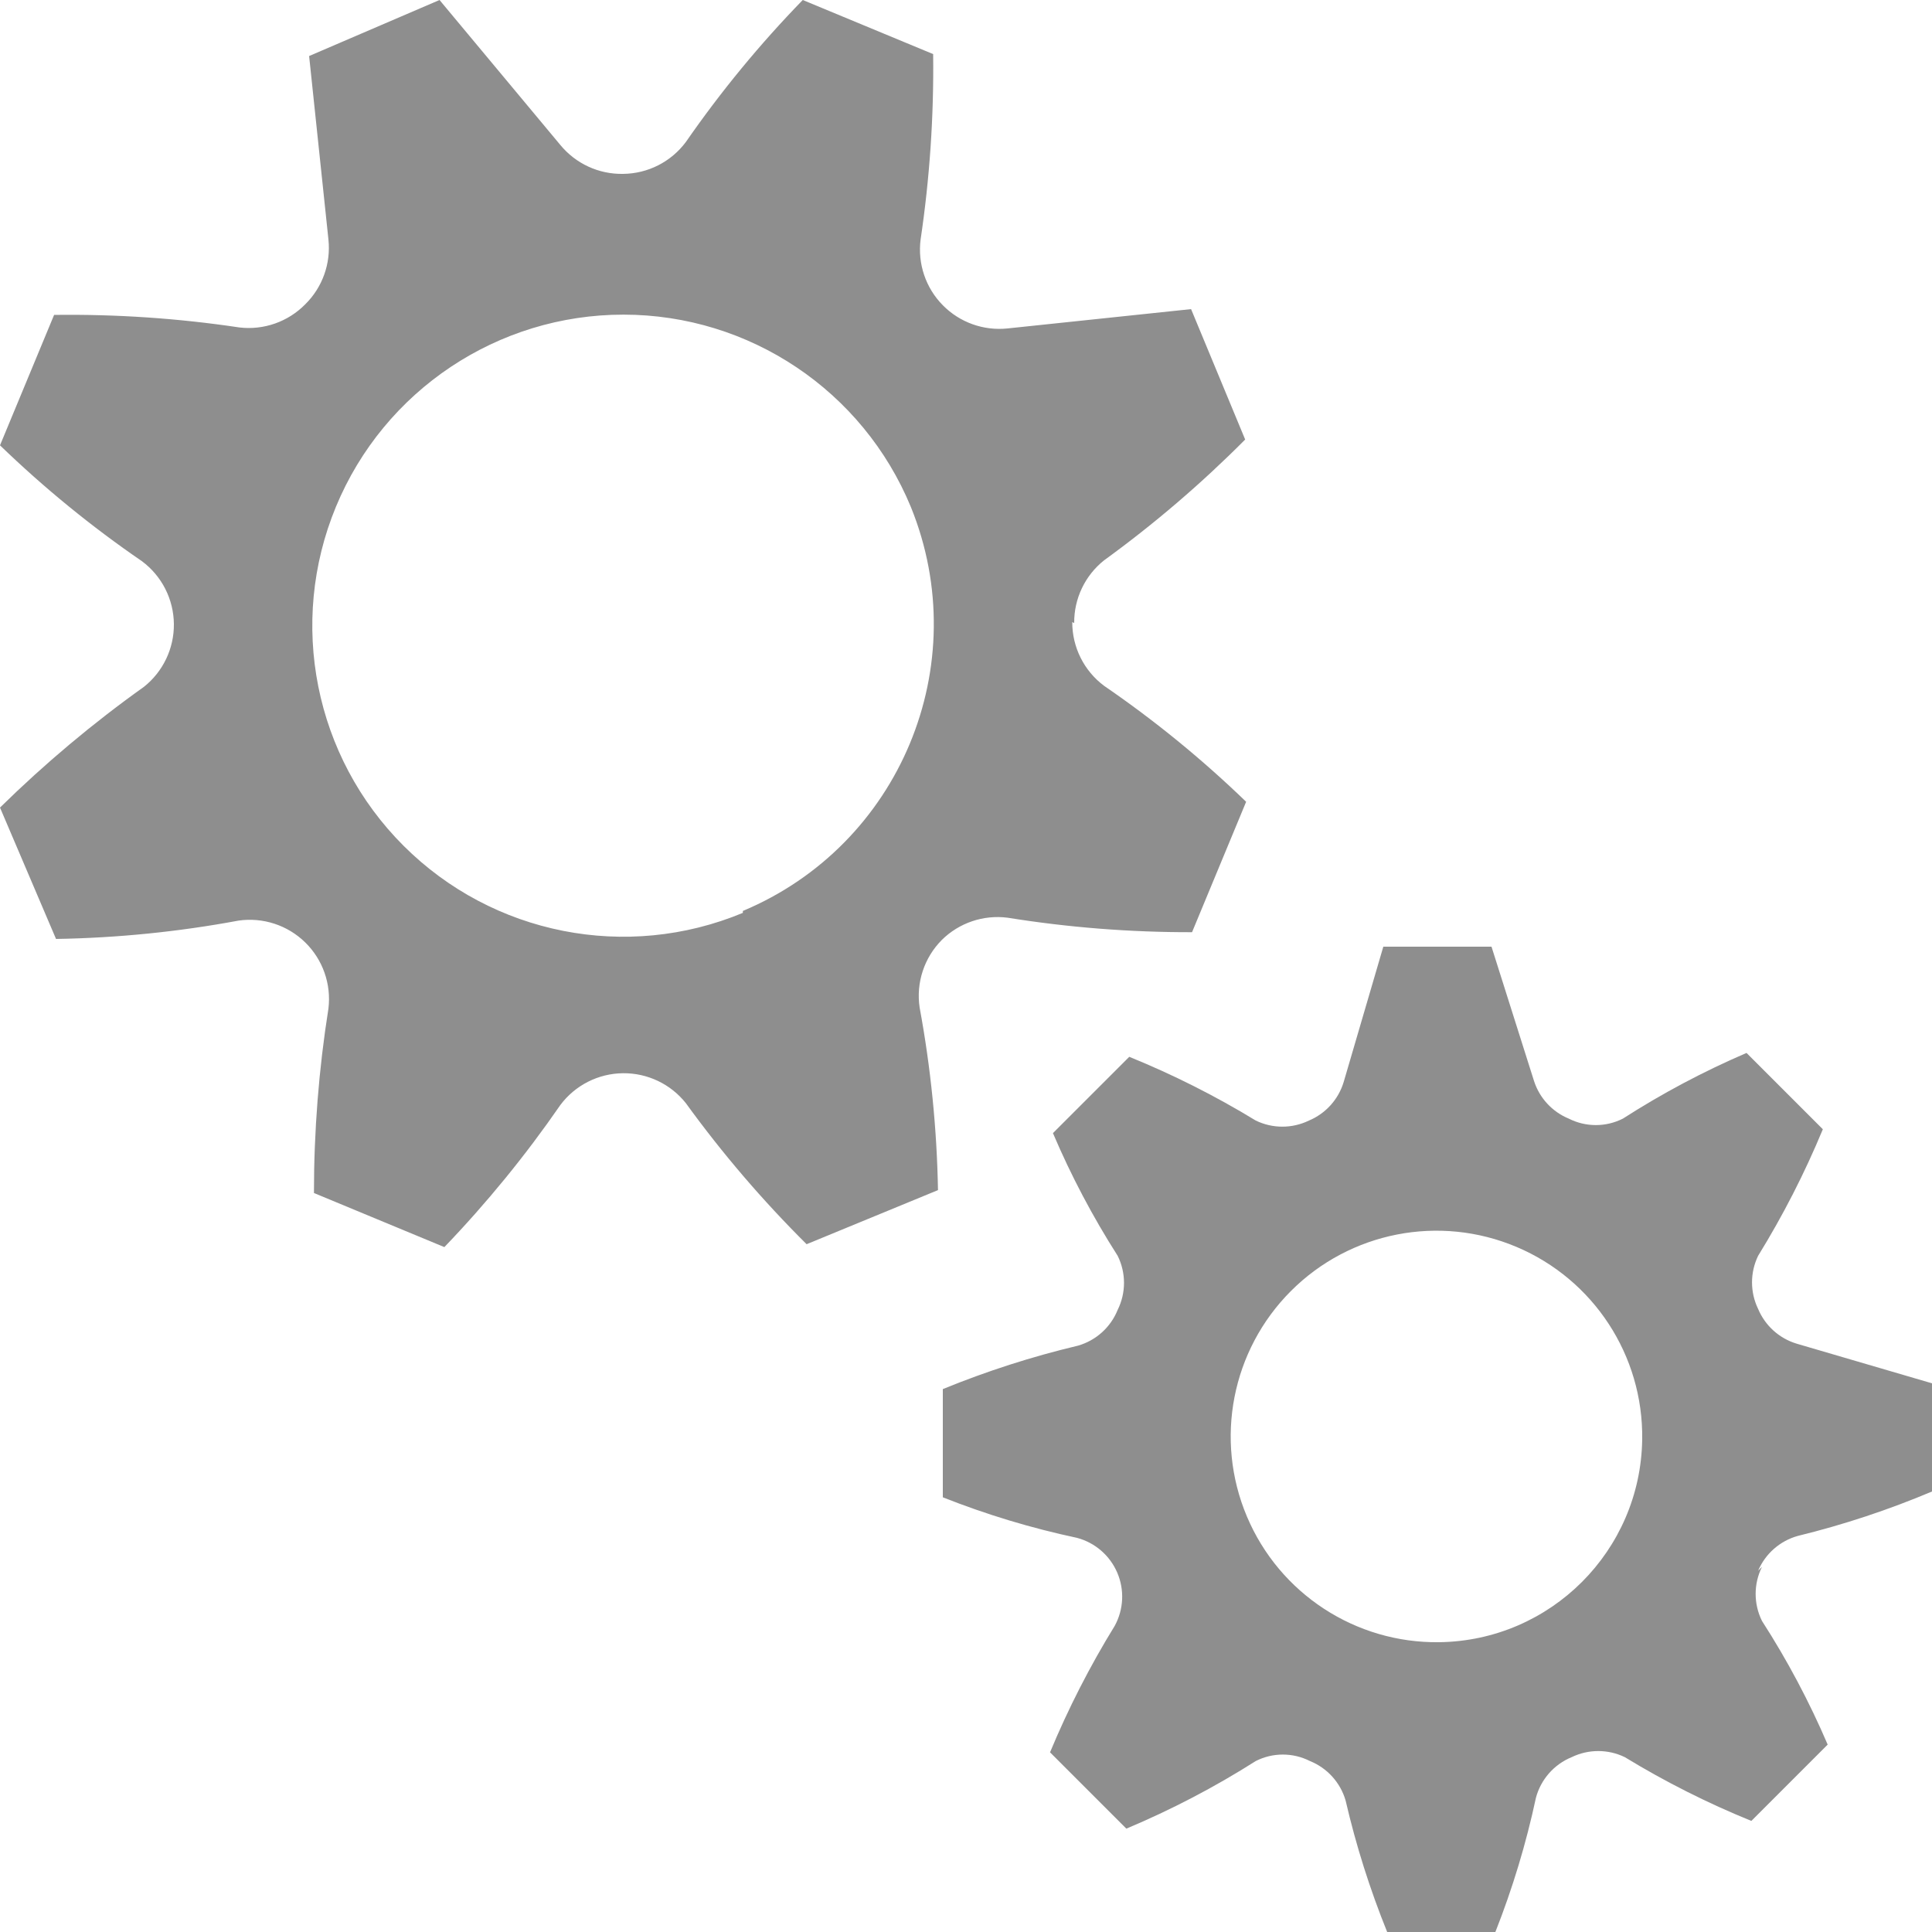
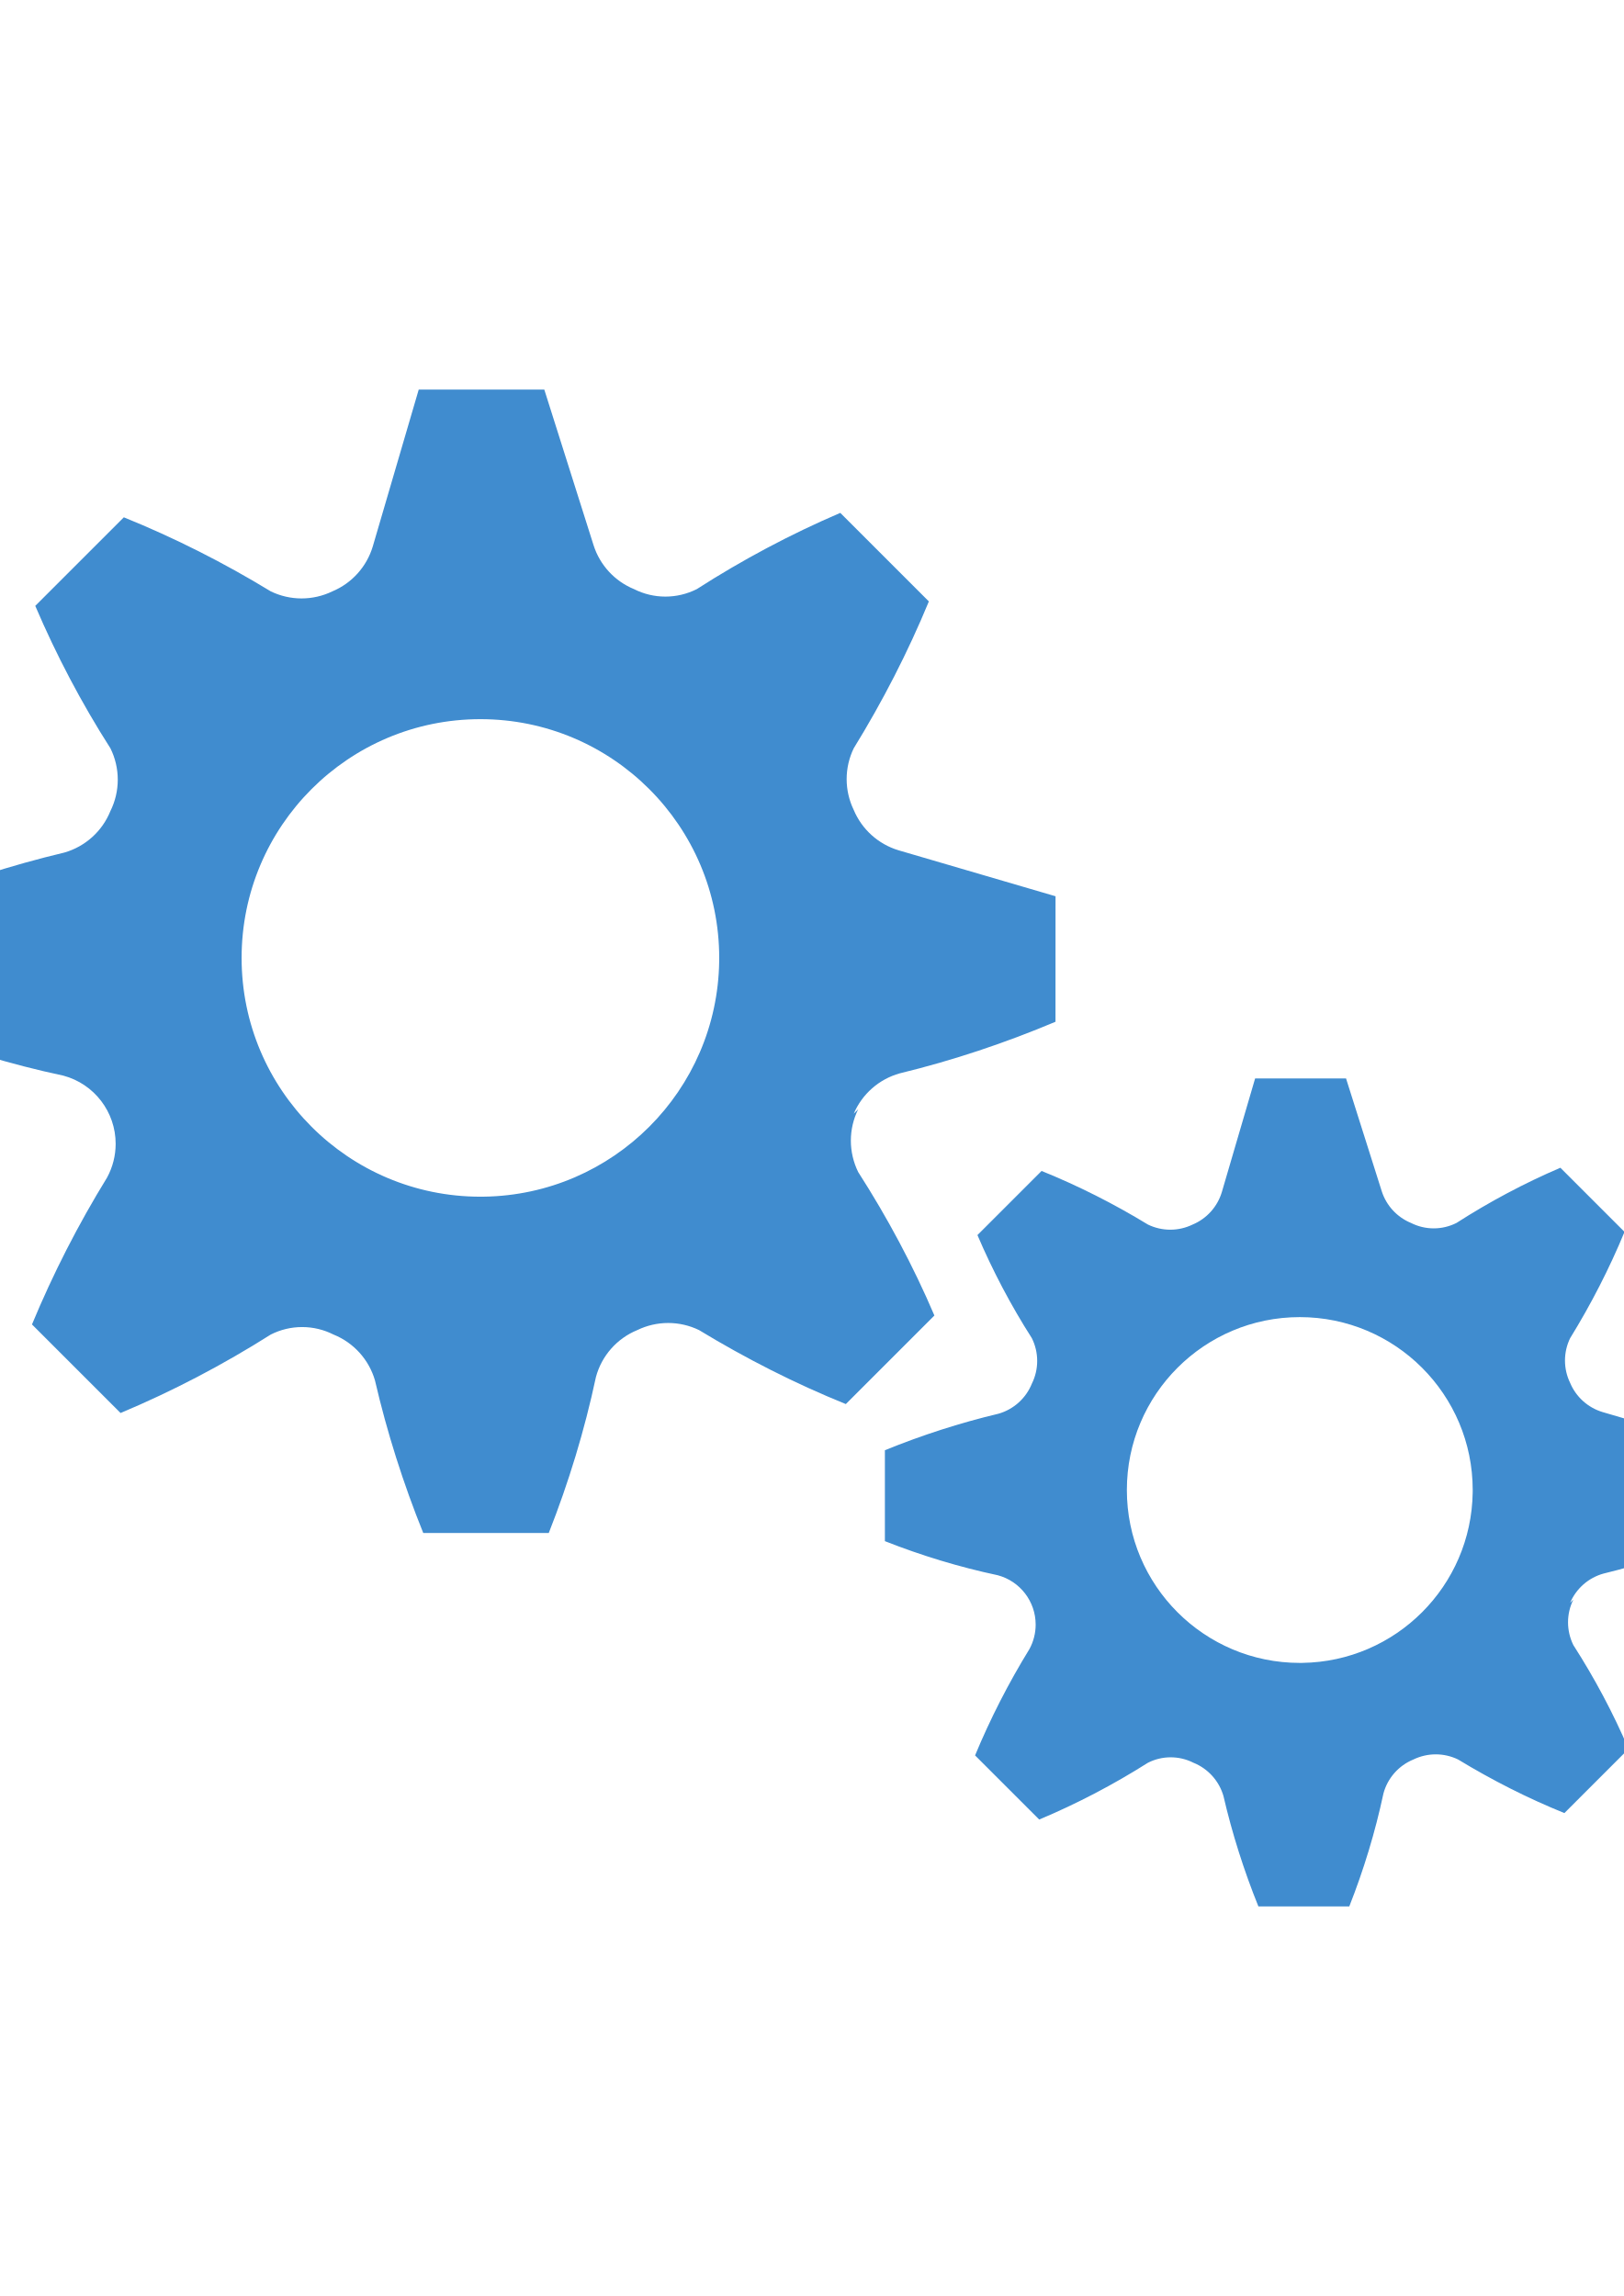
- <svg xmlns="http://www.w3.org/2000/svg" viewBox="0 0 20 20">
+ <svg xmlns="http://www.w3.org/2000/svg" xml:space="preserve" width="210mm" height="297mm" version="1.1" style="shape-rendering:geometricPrecision; text-rendering:geometricPrecision; image-rendering:optimizeQuality; fill-rule:evenodd; clip-rule:evenodd" viewBox="0 0 21000 29700">
  <defs>
-     <style>.cls-1{fill:#8e8e8e;}</style>
+     <style type="text/css">
+    
+     .fil0 {fill:#408CCF}
+    
+   </style>
  </defs>
-   <g data-name="Layer 2" id="Layer_2">
-     <g data-name="Layer 1" id="Layer_1-2">
-       <path class="cls-1" d="M11.12,6.45a.82.82,0,0,1,.31-.65,12,12,0,0,0,1.46-1.25L12.33,3.2l-1.9.2a.82.82,0,0,1-.67-.24l0,0a.82.82,0,0,1-.23-.68A12.07,12.07,0,0,0,9.66.56L8.31,0A11.51,11.51,0,0,0,7.1,1.47a.82.82,0,0,1-.65.33h0A.82.82,0,0,1,5.8,1.5L4.55,0,3.2.58l.2,1.9a.82.82,0,0,1-.24.67h0a.82.82,0,0,1-.68.24A11.89,11.89,0,0,0,.56,3.26L0,4.61a11.35,11.35,0,0,0,1.47,1.2.82.82,0,0,1,.33.65h0a.82.82,0,0,1-.31.65A12.41,12.41,0,0,0,0,8.36L.58,9.72a11.35,11.35,0,0,0,1.89-.19.82.82,0,0,1,.93.91,12.19,12.19,0,0,0-.15,1.91l1.35.56a11.8,11.8,0,0,0,1.2-1.47.82.82,0,0,1,.65-.33h0a.82.82,0,0,1,.65.31,11.91,11.91,0,0,0,1.25,1.46l1.36-.56a11.52,11.52,0,0,0-.19-1.89.82.82,0,0,1,.23-.7h0a.82.82,0,0,1,.68-.23,11.88,11.88,0,0,0,1.91.15l.56-1.35a11.33,11.33,0,0,0-1.47-1.2.82.82,0,0,1-.33-.66Zm-3.43,3a3.22,3.22,0,1,1,1.74-4.2A3.22,3.22,0,0,1,7.69,9.43Z" />
-       <path class="cls-1" d="M18.2,16.26a.63.63,0,0,1,.41-.36A9.18,9.18,0,0,0,20,15.44V14.32l-1.4-.41a.63.63,0,0,1-.4-.36v0a.63.63,0,0,1,0-.55,9.22,9.22,0,0,0,.67-1.31l-.79-.79a8.79,8.79,0,0,0-1.28.68.62.62,0,0,1-.56,0h0a.63.63,0,0,1-.36-.39L15.44,9.8H14.32l-.41,1.4a.63.63,0,0,1-.36.4h0a.63.63,0,0,1-.55,0,9.09,9.09,0,0,0-1.31-.66l-.79.79A8.67,8.67,0,0,0,11.57,13a.63.63,0,0,1,0,.56h0a.63.63,0,0,1-.41.37,9.48,9.48,0,0,0-1.4.45v1.12a8.67,8.67,0,0,0,1.39.42.63.63,0,0,1,.39.91,9.31,9.31,0,0,0-.67,1.31l.79.79A9,9,0,0,0,13,18.23a.62.62,0,0,1,.56,0h0a.63.63,0,0,1,.37.41A9.1,9.1,0,0,0,14.36,20h1.12a8.8,8.8,0,0,0,.42-1.39.63.63,0,0,1,.37-.42h0a.63.63,0,0,1,.55,0,9.08,9.08,0,0,0,1.31.66l.79-.79a8.65,8.65,0,0,0-.68-1.28.63.63,0,0,1,0-.56ZM14.9,17A2.13,2.13,0,1,1,17,14.9,2.13,2.13,0,0,1,14.9,17Z" />
+   <g id="Camada_x0020_1">
+     <g id="_3137791320992">
+       <path class="fil0" d="M20306.93 20733.41c78.63,-184.81 237.08,-323.96 430.5,-377.99 497.63,-120.88 987.17,-284.46 1459.06,-483.33l0.44 -1175.68 -1470 -430.5c-189.37,-56.83 -343.62,-195.65 -420.02,-378.01l0 0c-43.57,-89.93 -66.34,-188.78 -66.34,-288.76 0,-99.98 22.77,-198.83 66.38,-288.71 269.82,-438.27 507.38,-900.39 703.58,-1375.52l-829.5 -829.5c-465.04,199.2 -918.01,440.34 -1343.93,714.14 -91.27,45.93 -192.05,70.01 -294.18,70.01 -102.13,0 -202.91,-24.08 -293.99,-70.18l0 0.03c-180.07,-74.17 -318.49,-224.05 -378.01,-409.48l-461.99 -1459.52 -1176 0 -430.5 1470c-56.82,189.34 -195.64,343.59 -378,419.99l0 0.01c-89.93,43.56 -188.78,66.33 -288.76,66.33 -99.98,0 -198.83,-22.77 -288.71,-66.38 -437.77,-266.99 -900.37,-501.21 -1375.79,-693.47l-829.5 829.5c197.26,461.8 433.99,911.92 704.06,1334.25 45.03,91.12 68.61,191.75 68.61,293.75 0,102 -23.58,202.63 -68.89,293.96l-0.02 0.06c-75.98,188.68 -235,332.19 -430.52,388.48 -500.48,119.08 -993.87,278.27 -1470.21,472.71l0 1176c473.08,186.57 963.21,335.5 1460.01,441.08 288.71,77.2 489.88,339.35 489.88,638.64 0,110.56 -27.78,219.5 -80.68,316.58 -269.7,438.45 -506,900.31 -702.92,1375.3l829.5 829.5c486.98,-203.98 960,-452.03 1406.48,-734.68 91.04,-46.22 191.82,-70.3 293.95,-70.3 102.13,0 202.91,24.08 293.99,70.18l0.02 0.01c188.69,75.96 332.2,234.97 388.49,430.49 112.49,485.67 265.3,966.28 451.95,1428.23l1175.56 -0.22c186.48,-472.69 335.38,-962.27 441.42,-1459.75 53.01,-199.28 196.93,-362.57 388.09,-440.75l-0.01 0c89.91,-43.6 188.76,-66.37 288.74,-66.37 99.98,0 198.83,22.77 288.72,66.38 438,265.98 900.09,501.1 1374.99,693.16l829.5 -829.5c-199.19,-466.68 -439.81,-916.87 -713.69,-1343.77 -45.11,-91.79 -68.69,-192.42 -68.69,-294.42 0,-102 23.58,-202.62 68.89,-293.96l-41.96 41.98zm-3465 777c-9.99,-0.07 -20.91,0.2 -31.29,0.2 -1234.98,0 -2236.5,-1001.52 -2236.5,-2236.5 0,-1234.98 1001.52,-2236.5 2236.5,-2236.5 1234.98,0 2236.5,1001.52 2236.5,2236.5 0,10.38 -0.27,21.3 -0.27,31.4 -16.93,1210.4 -994.43,2187.9 -2204.83,2204.83l-0.11 0.07z" />
+       <path class="fil0" d="M11041.65 14406.58c108.59,-255.22 327.41,-447.38 594.52,-522 687.21,-166.93 1363.26,-392.83 2014.93,-667.47l0.61 -1623.59 -2030.05 -594.51c-261.51,-78.49 -474.53,-270.19 -580.04,-522.03l0 0c-60.17,-124.19 -91.61,-260.7 -91.61,-398.77 0,-138.07 31.44,-274.58 91.67,-398.71 372.62,-605.24 700.68,-1243.42 971.63,-1899.57l-1145.52 -1145.52c-642.22,275.09 -1267.76,608.1 -1855.95,986.21 -126.04,63.43 -265.22,96.68 -406.26,96.68 -141.04,0 -280.21,-33.25 -405.99,-96.91l0 0.04c-248.68,-102.43 -439.83,-309.41 -522.03,-565.49l-638 -2015.57 -1624.04 0 -594.51 2030.05c-78.47,261.47 -270.18,474.49 -522.01,580l0 0.01c-124.19,60.15 -260.7,91.6 -398.77,91.6 -138.08,0 -274.59,-31.45 -398.71,-91.67 -604.55,-368.71 -1243.4,-692.16 -1899.94,-957.67l-1145.53 1145.53c272.41,637.73 599.33,1259.34 972.3,1842.57 62.18,125.84 94.75,264.81 94.75,405.67 0,140.86 -32.57,279.83 -95.14,405.95l-0.03 0.08c-104.92,260.57 -324.53,458.75 -594.54,536.49 -691.15,164.45 -1372.52,384.28 -2030.33,652.8l0 1624.04c653.31,257.65 1330.17,463.32 2016.25,609.12 398.7,106.62 676.51,468.64 676.51,881.96 0,152.68 -38.36,303.12 -111.42,437.19 -372.45,605.49 -698.77,1243.31 -970.72,1899.27l1145.53 1145.52c672.51,-281.69 1325.74,-624.24 1942.33,-1014.58 125.72,-63.83 264.9,-97.08 405.94,-97.08 141.04,0 280.21,33.25 405.99,96.91l0.03 0.02c260.58,104.9 458.76,324.49 536.5,594.5 155.34,670.7 366.37,1334.41 624.13,1972.36l1623.43 -0.3c257.53,-652.78 463.16,-1328.88 609.6,-2015.89 73.2,-275.21 271.95,-500.71 535.94,-608.67l-0.01 0c124.16,-60.21 260.67,-91.66 398.74,-91.66 138.07,0 274.58,31.45 398.72,91.67 604.87,367.31 1243.01,692.01 1898.84,957.24l1145.53 -1145.52c-275.08,-644.48 -607.37,-1266.19 -985.6,-1855.73 -62.29,-126.76 -94.86,-265.73 -94.86,-406.59 0,-140.86 32.57,-279.81 95.14,-405.95l-57.95 57.97zm-4785.11 1073.03c-13.79,-0.1 -28.87,0.27 -43.21,0.27 -1705.49,0 -3088.57,-1383.08 -3088.57,-3088.57 0,-1705.48 1383.08,-3088.57 3088.57,-3088.57 1705.49,0 3088.57,1383.09 3088.57,3088.57 0,14.34 -0.37,29.42 -0.37,43.37 -23.38,1671.54 -1373.29,3021.45 -3044.84,3044.83l-0.15 0.1z" />
    </g>
  </g>
</svg>
